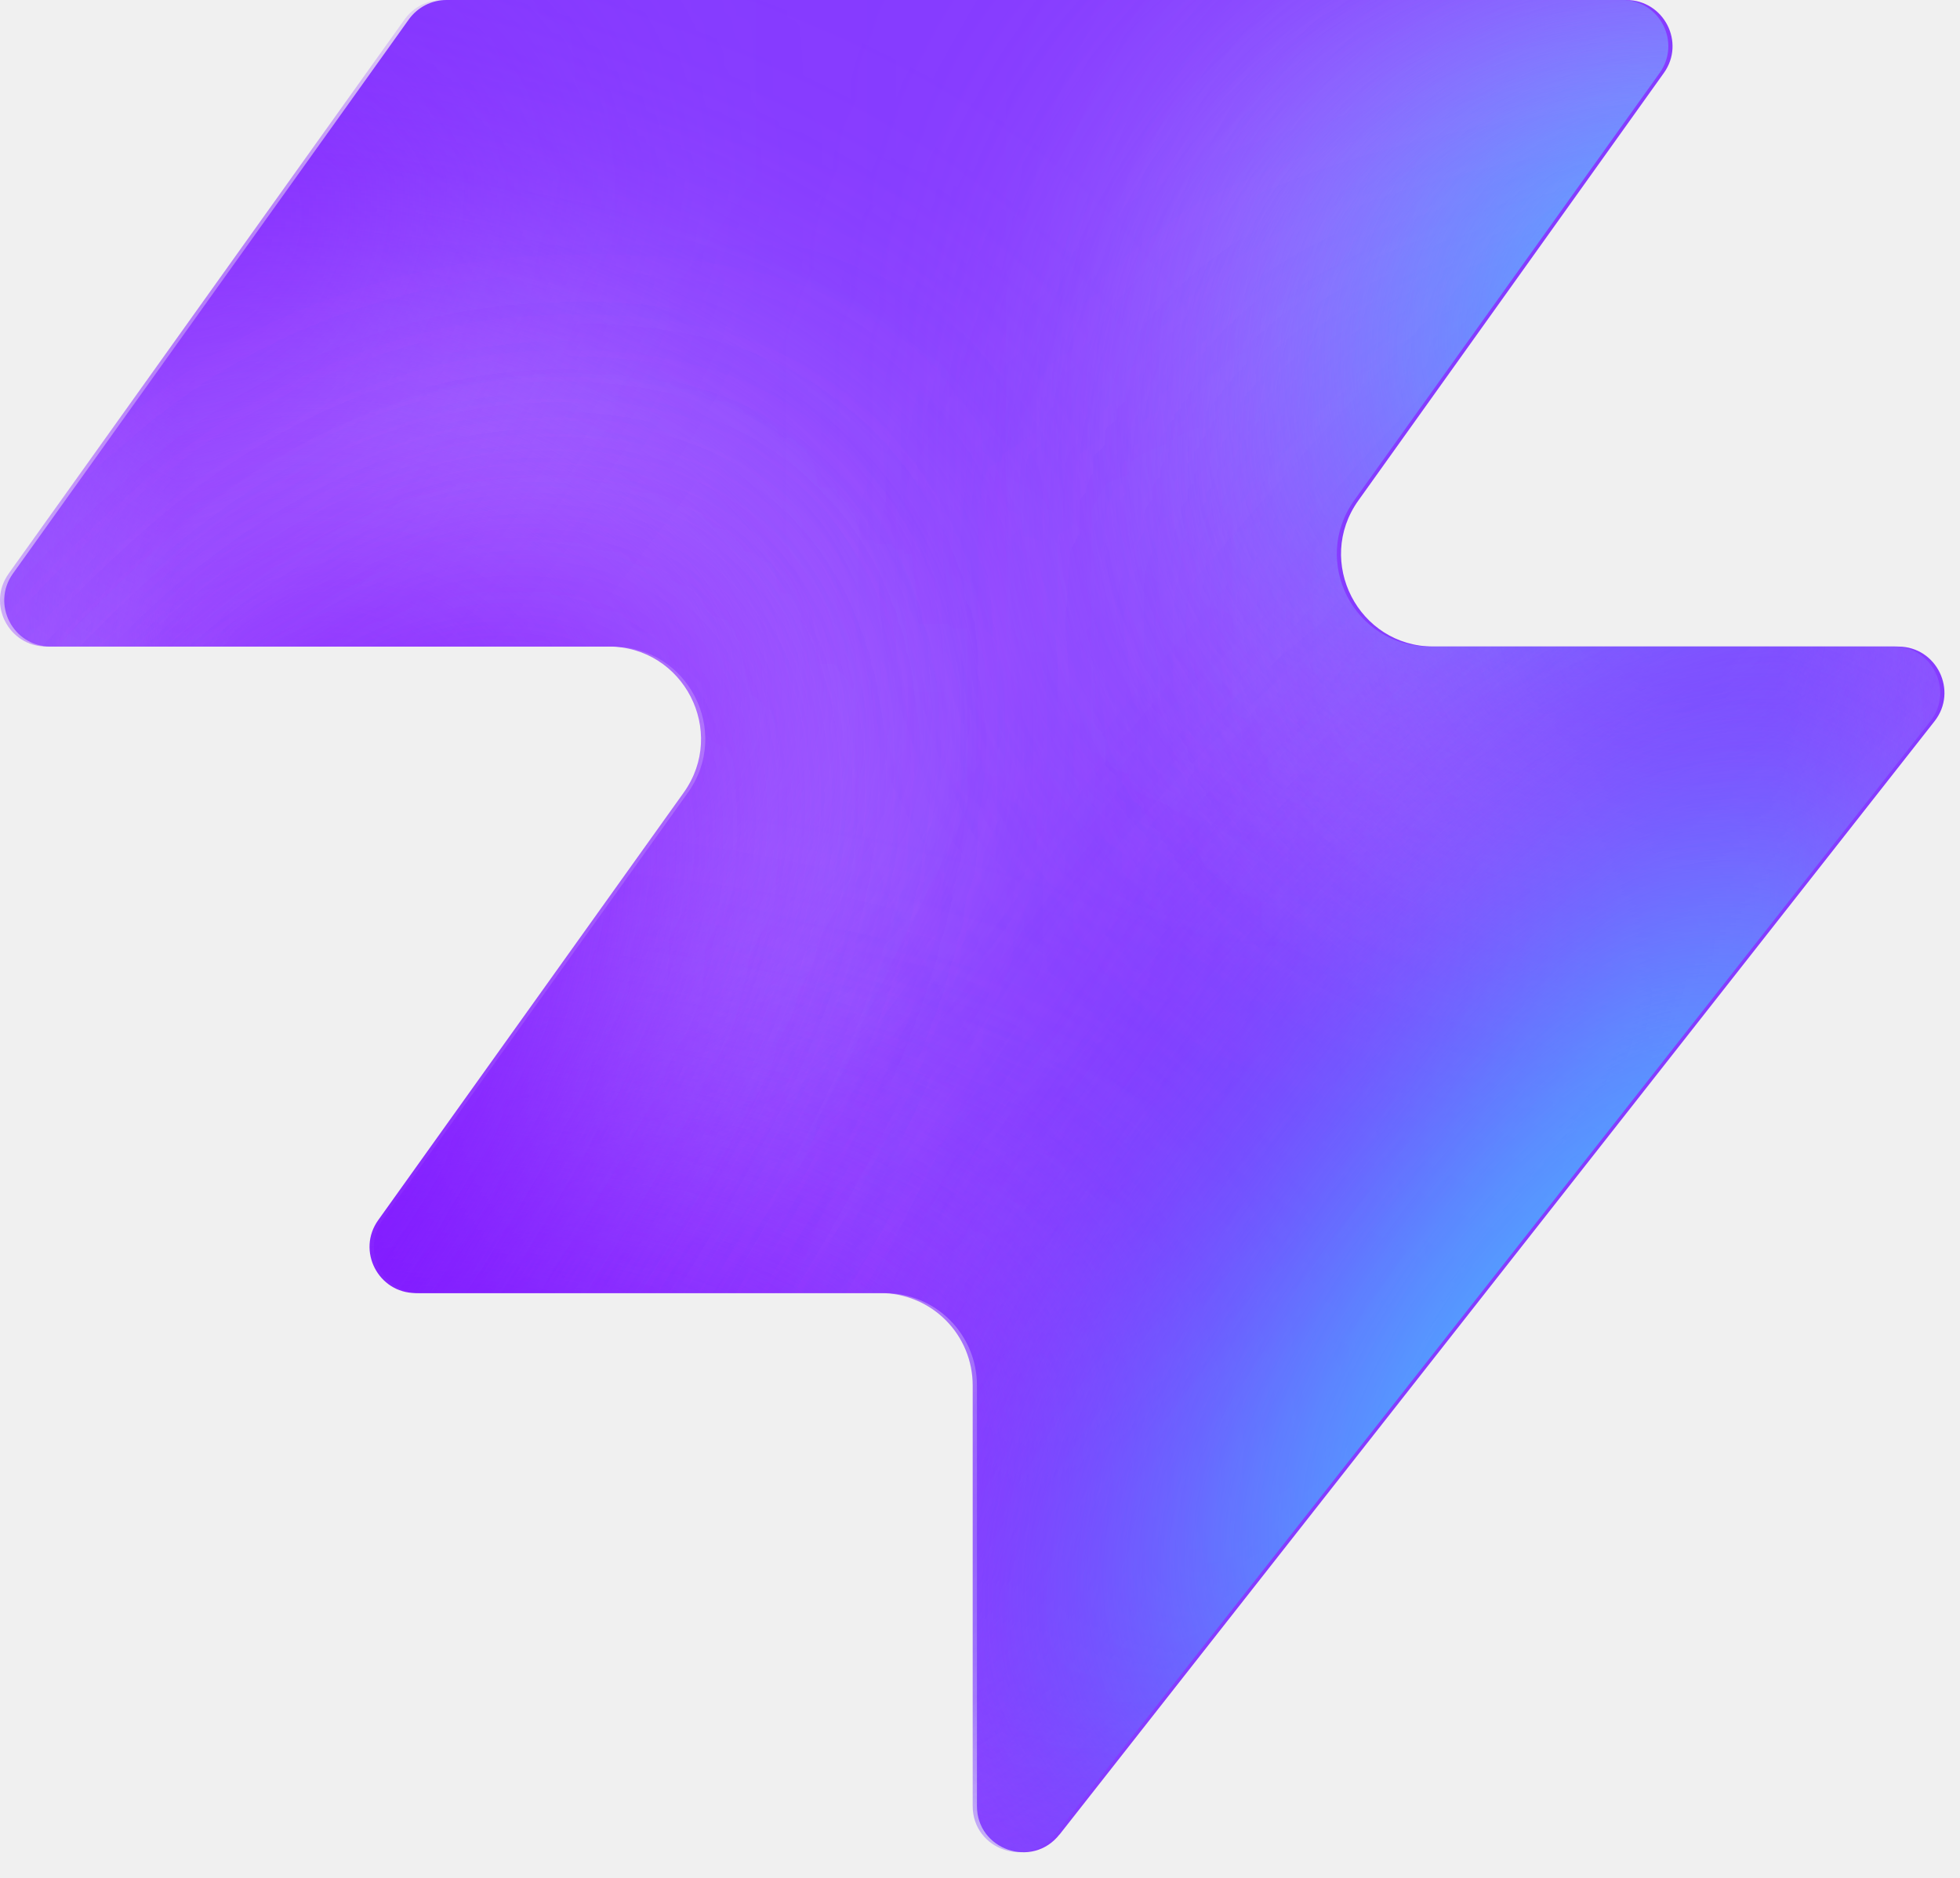
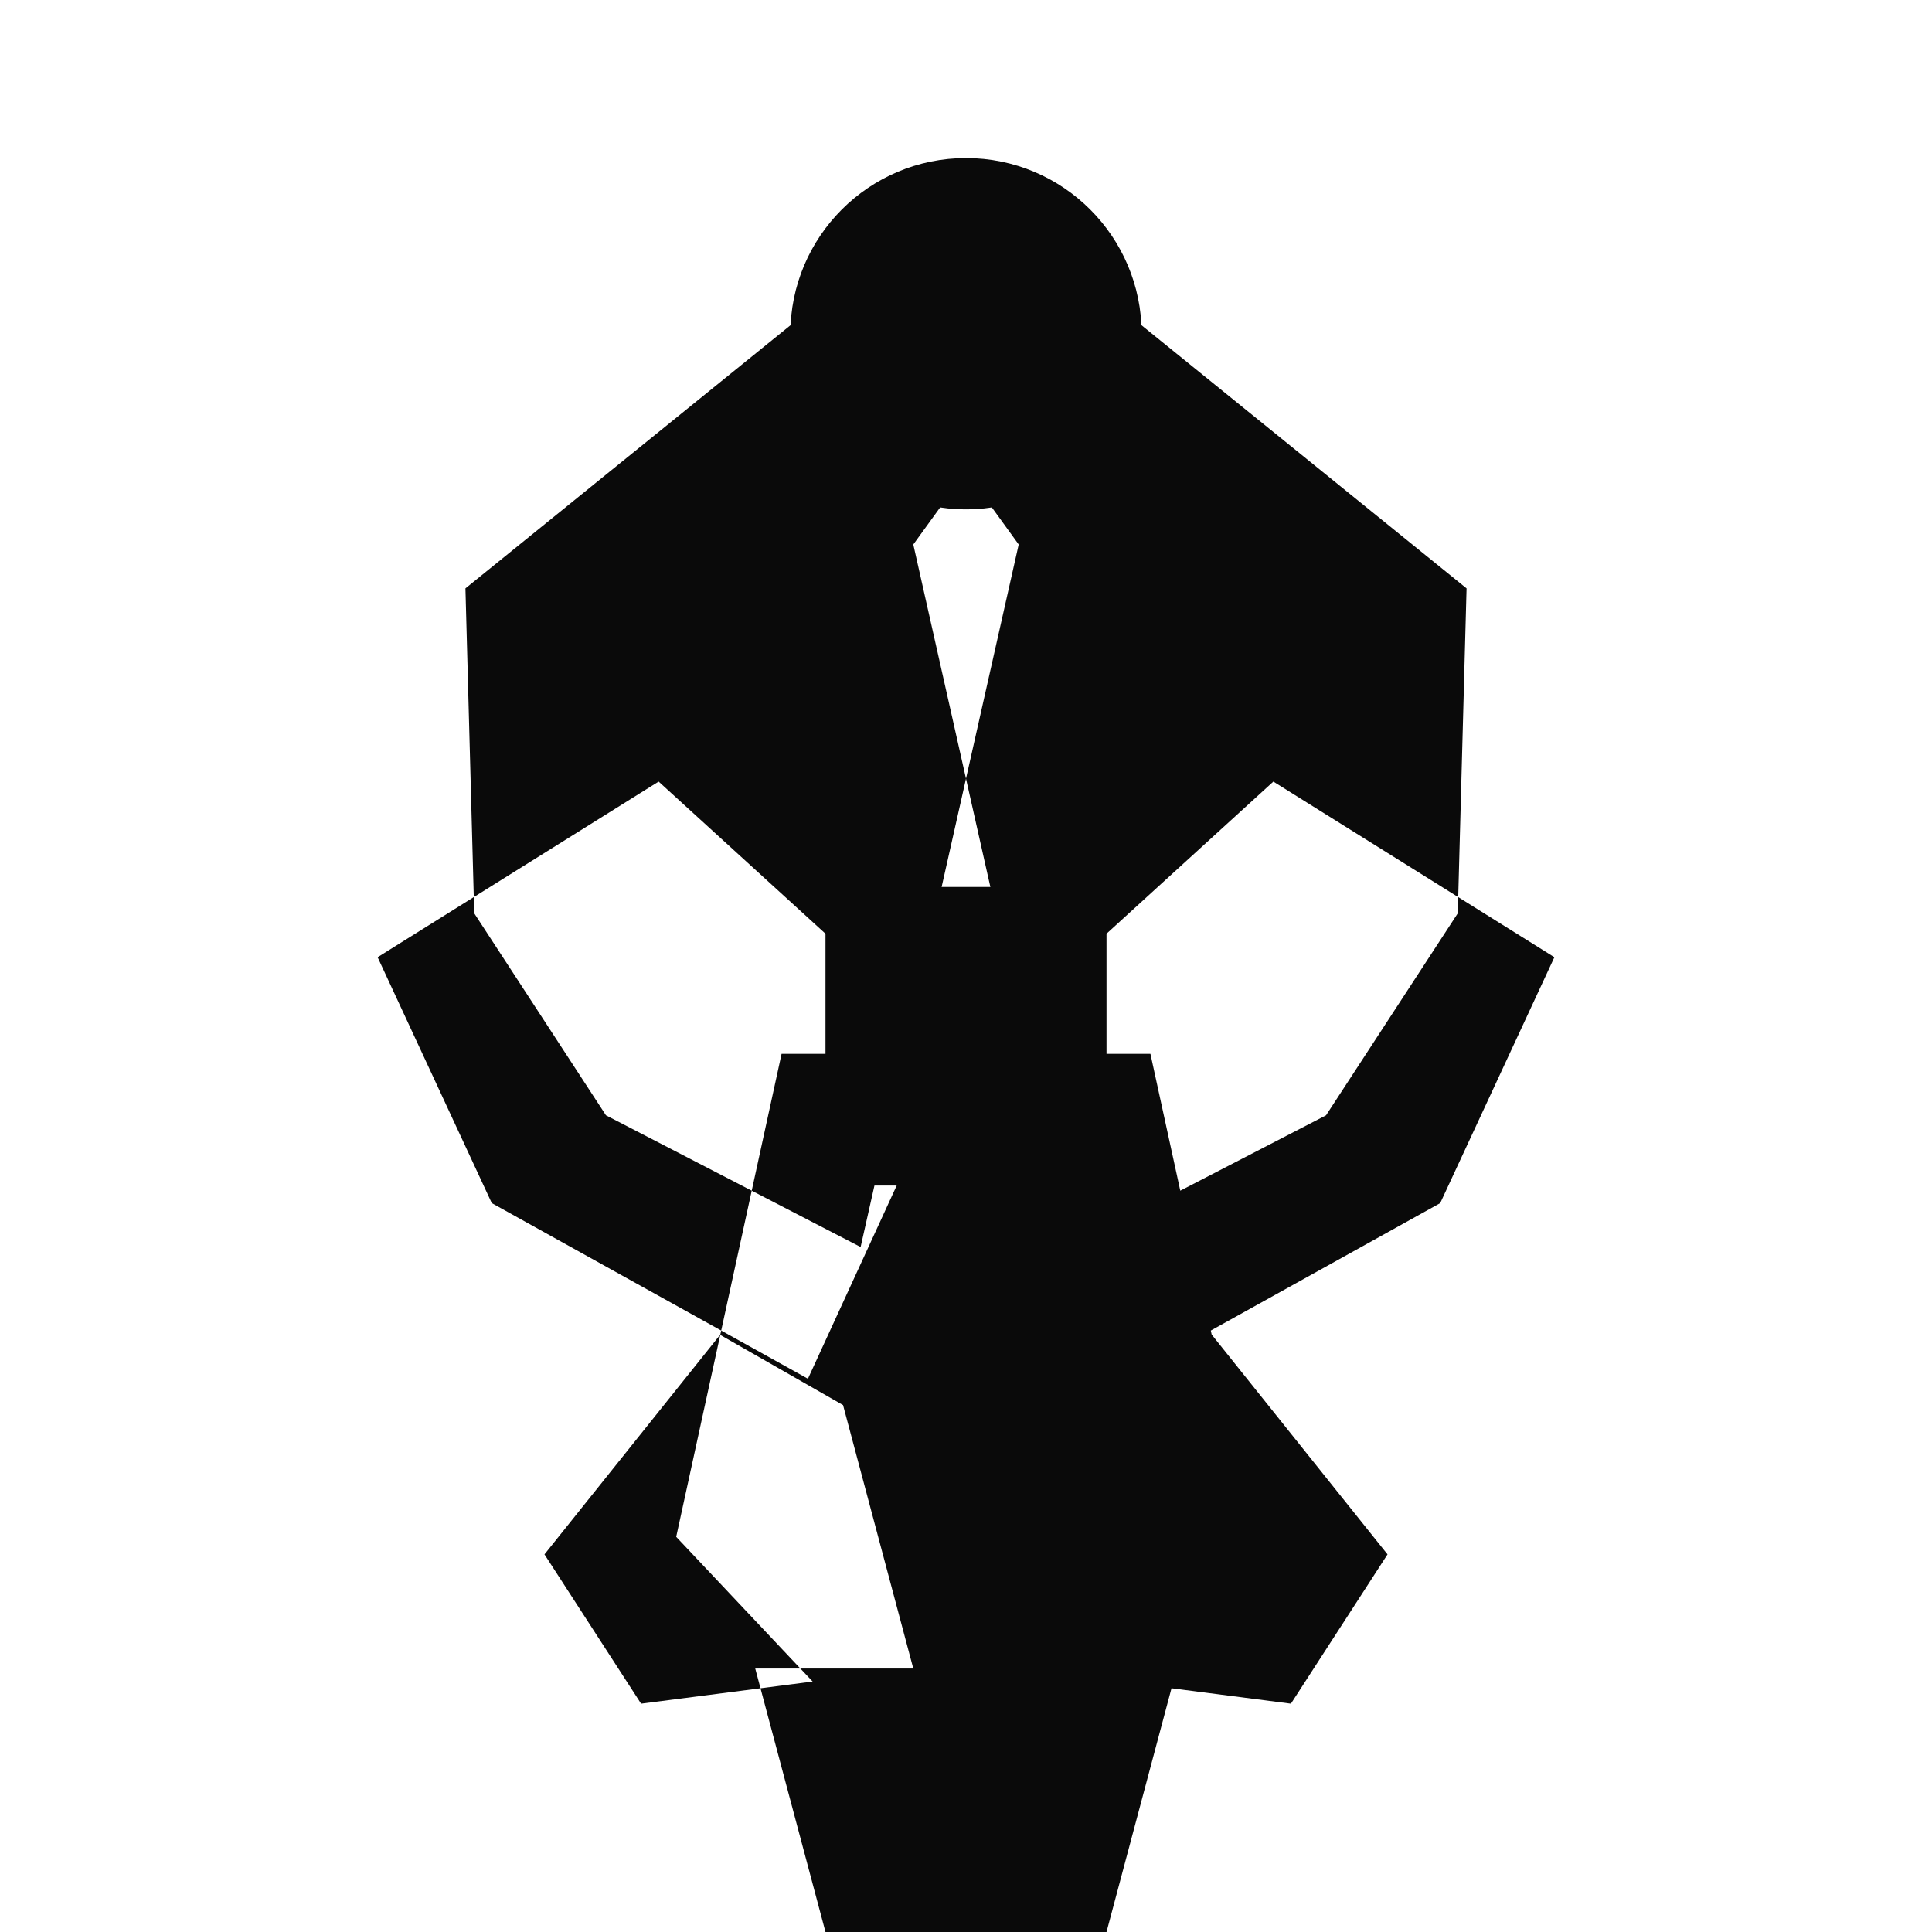
- <svg xmlns="http://www.w3.org/2000/svg" width="48" height="46" fill="none" viewBox="0 0 48 46">
-   <path fill="#863bff" d="M25.946 44.938c-.664.845-2.021.375-2.021-.698V33.937a2.26 2.26 0 0 0-2.262-2.262H10.287c-.92 0-1.456-1.04-.92-1.788l7.48-10.471c1.07-1.497 0-3.578-1.842-3.578H1.237c-.92 0-1.456-1.04-.92-1.788L10.013.474c.214-.297.556-.474.92-.474h28.894c.92 0 1.456 1.04.92 1.788l-7.48 10.471c-1.07 1.498 0 3.579 1.842 3.579h11.377c.943 0 1.473 1.088.89 1.83L25.947 44.94z" style="fill:#863bff;fill:color(display-p3 .525 .23 1);fill-opacity:1" />
-   <mask id="a" width="48" height="46" x="0" y="0" maskUnits="userSpaceOnUse" style="mask-type:alpha">
-     <path fill="#000" d="M25.842 44.938c-.664.844-2.021.375-2.021-.698V33.937a2.26 2.26 0 0 0-2.262-2.262H10.183c-.92 0-1.456-1.04-.92-1.788l7.48-10.471c1.07-1.498 0-3.579-1.842-3.579H1.133c-.92 0-1.456-1.04-.92-1.787L9.91.473c.214-.297.556-.474.92-.474h28.894c.92 0 1.456 1.04.92 1.788l-7.48 10.471c-1.07 1.498 0 3.578 1.842 3.578h11.377c.943 0 1.473 1.088.89 1.832L25.843 44.94z" style="fill:#000;fill-opacity:1" />
-   </mask>
-   <g mask="url(#a)">
-     <g filter="url(#b)">
-       <ellipse cx="5.508" cy="14.704" fill="#ede6ff" rx="5.508" ry="14.704" style="fill:#ede6ff;fill:color(display-p3 .927 .903 1);fill-opacity:1" transform="matrix(.00324 1 1 -.00324 -4.47 31.516)" />
-     </g>
-     <g filter="url(#c)">
-       <ellipse cx="10.399" cy="29.851" fill="#ede6ff" rx="10.399" ry="29.851" style="fill:#ede6ff;fill:color(display-p3 .927 .903 1);fill-opacity:1" transform="matrix(.00324 1 1 -.00324 -39.328 7.883)" />
-     </g>
-     <g filter="url(#d)">
-       <ellipse cx="5.508" cy="30.487" fill="#7e14ff" rx="5.508" ry="30.487" style="fill:#7e14ff;fill:color(display-p3 .492 .077 1);fill-opacity:1" transform="rotate(89.814 -25.913 -14.639)scale(1 -1)" />
-     </g>
-     <g filter="url(#e)">
-       <ellipse cx="5.508" cy="30.599" fill="#7e14ff" rx="5.508" ry="30.599" style="fill:#7e14ff;fill:color(display-p3 .492 .077 1);fill-opacity:1" transform="rotate(89.814 -32.644 -3.334)scale(1 -1)" />
-     </g>
-     <g filter="url(#f)">
-       <ellipse cx="5.508" cy="30.599" fill="#7e14ff" rx="5.508" ry="30.599" style="fill:#7e14ff;fill:color(display-p3 .492 .077 1);fill-opacity:1" transform="matrix(.00324 1 1 -.00324 -34.34 30.47)" />
-     </g>
-     <g filter="url(#g)">
-       <ellipse cx="14.072" cy="22.078" fill="#ede6ff" rx="14.072" ry="22.078" style="fill:#ede6ff;fill:color(display-p3 .927 .903 1);fill-opacity:1" transform="rotate(93.35 24.506 48.493)scale(-1 1)" />
-     </g>
-     <g filter="url(#h)">
-       <ellipse cx="3.47" cy="21.501" fill="#7e14ff" rx="3.47" ry="21.501" style="fill:#7e14ff;fill:color(display-p3 .492 .077 1);fill-opacity:1" transform="rotate(89.009 28.708 47.59)scale(-1 1)" />
-     </g>
-     <g filter="url(#i)">
-       <ellipse cx="3.47" cy="21.501" fill="#7e14ff" rx="3.47" ry="21.501" style="fill:#7e14ff;fill:color(display-p3 .492 .077 1);fill-opacity:1" transform="rotate(89.009 28.708 47.59)scale(-1 1)" />
-     </g>
-     <g filter="url(#j)">
-       <ellipse cx=".387" cy="8.972" fill="#7e14ff" rx="4.407" ry="29.108" style="fill:#7e14ff;fill:color(display-p3 .492 .077 1);fill-opacity:1" transform="rotate(39.51 .387 8.972)" />
-     </g>
-     <g filter="url(#k)">
-       <ellipse cx="47.523" cy="-6.092" fill="#7e14ff" rx="4.407" ry="29.108" style="fill:#7e14ff;fill:color(display-p3 .492 .077 1);fill-opacity:1" transform="rotate(37.892 47.523 -6.092)" />
-     </g>
-     <g filter="url(#l)">
-       <ellipse cx="41.412" cy="6.333" fill="#47bfff" rx="5.971" ry="9.665" style="fill:#47bfff;fill:color(display-p3 .28 .748 1);fill-opacity:1" transform="rotate(37.892 41.412 6.333)" />
-     </g>
-     <g filter="url(#m)">
-       <ellipse cx="-1.879" cy="38.332" fill="#7e14ff" rx="4.407" ry="29.108" style="fill:#7e14ff;fill:color(display-p3 .492 .077 1);fill-opacity:1" transform="rotate(37.892 -1.88 38.332)" />
-     </g>
-     <g filter="url(#n)">
-       <ellipse cx="-1.879" cy="38.332" fill="#7e14ff" rx="4.407" ry="29.108" style="fill:#7e14ff;fill:color(display-p3 .492 .077 1);fill-opacity:1" transform="rotate(37.892 -1.88 38.332)" />
-     </g>
-     <g filter="url(#o)">
-       <ellipse cx="35.651" cy="29.907" fill="#7e14ff" rx="4.407" ry="29.108" style="fill:#7e14ff;fill:color(display-p3 .492 .077 1);fill-opacity:1" transform="rotate(37.892 35.651 29.907)" />
-     </g>
-     <g filter="url(#p)">
-       <ellipse cx="38.418" cy="32.4" fill="#47bfff" rx="5.971" ry="15.297" style="fill:#47bfff;fill:color(display-p3 .28 .748 1);fill-opacity:1" transform="rotate(37.892 38.418 32.4)" />
-     </g>
-   </g>
-   <defs>
-     <filter id="b" width="60.045" height="41.654" x="-19.77" y="16.149" color-interpolation-filters="sRGB" filterUnits="userSpaceOnUse">
-       <feFlood flood-opacity="0" result="BackgroundImageFix" />
-       <feBlend in="SourceGraphic" in2="BackgroundImageFix" result="shape" />
-       <feGaussianBlur result="effect1_foregroundBlur_2002_17158" stdDeviation="7.659" />
-     </filter>
-     <filter id="c" width="90.34" height="51.437" x="-54.613" y="-7.533" color-interpolation-filters="sRGB" filterUnits="userSpaceOnUse">
-       <feFlood flood-opacity="0" result="BackgroundImageFix" />
-       <feBlend in="SourceGraphic" in2="BackgroundImageFix" result="shape" />
-       <feGaussianBlur result="effect1_foregroundBlur_2002_17158" stdDeviation="7.659" />
-     </filter>
-     <filter id="d" width="79.355" height="29.4" x="-49.64" y="2.03" color-interpolation-filters="sRGB" filterUnits="userSpaceOnUse">
-       <feFlood flood-opacity="0" result="BackgroundImageFix" />
-       <feBlend in="SourceGraphic" in2="BackgroundImageFix" result="shape" />
-       <feGaussianBlur result="effect1_foregroundBlur_2002_17158" stdDeviation="4.596" />
-     </filter>
-     <filter id="e" width="79.579" height="29.4" x="-45.045" y="20.029" color-interpolation-filters="sRGB" filterUnits="userSpaceOnUse">
-       <feFlood flood-opacity="0" result="BackgroundImageFix" />
-       <feBlend in="SourceGraphic" in2="BackgroundImageFix" result="shape" />
-       <feGaussianBlur result="effect1_foregroundBlur_2002_17158" stdDeviation="4.596" />
-     </filter>
-     <filter id="f" width="79.579" height="29.4" x="-43.513" y="21.178" color-interpolation-filters="sRGB" filterUnits="userSpaceOnUse">
-       <feFlood flood-opacity="0" result="BackgroundImageFix" />
-       <feBlend in="SourceGraphic" in2="BackgroundImageFix" result="shape" />
-       <feGaussianBlur result="effect1_foregroundBlur_2002_17158" stdDeviation="4.596" />
-     </filter>
-     <filter id="g" width="74.749" height="58.852" x="15.756" y="-17.901" color-interpolation-filters="sRGB" filterUnits="userSpaceOnUse">
-       <feFlood flood-opacity="0" result="BackgroundImageFix" />
-       <feBlend in="SourceGraphic" in2="BackgroundImageFix" result="shape" />
-       <feGaussianBlur result="effect1_foregroundBlur_2002_17158" stdDeviation="7.659" />
-     </filter>
-     <filter id="h" width="61.377" height="25.362" x="23.548" y="2.284" color-interpolation-filters="sRGB" filterUnits="userSpaceOnUse">
-       <feFlood flood-opacity="0" result="BackgroundImageFix" />
-       <feBlend in="SourceGraphic" in2="BackgroundImageFix" result="shape" />
-       <feGaussianBlur result="effect1_foregroundBlur_2002_17158" stdDeviation="4.596" />
-     </filter>
-     <filter id="i" width="61.377" height="25.362" x="23.548" y="2.284" color-interpolation-filters="sRGB" filterUnits="userSpaceOnUse">
-       <feFlood flood-opacity="0" result="BackgroundImageFix" />
-       <feBlend in="SourceGraphic" in2="BackgroundImageFix" result="shape" />
-       <feGaussianBlur result="effect1_foregroundBlur_2002_17158" stdDeviation="4.596" />
-     </filter>
-     <filter id="j" width="56.045" height="63.649" x="-27.636" y="-22.853" color-interpolation-filters="sRGB" filterUnits="userSpaceOnUse">
-       <feFlood flood-opacity="0" result="BackgroundImageFix" />
-       <feBlend in="SourceGraphic" in2="BackgroundImageFix" result="shape" />
-       <feGaussianBlur result="effect1_foregroundBlur_2002_17158" stdDeviation="4.596" />
-     </filter>
-     <filter id="k" width="54.814" height="64.646" x="20.116" y="-38.415" color-interpolation-filters="sRGB" filterUnits="userSpaceOnUse">
-       <feFlood flood-opacity="0" result="BackgroundImageFix" />
-       <feBlend in="SourceGraphic" in2="BackgroundImageFix" result="shape" />
-       <feGaussianBlur result="effect1_foregroundBlur_2002_17158" stdDeviation="4.596" />
-     </filter>
-     <filter id="l" width="33.541" height="35.313" x="24.641" y="-11.323" color-interpolation-filters="sRGB" filterUnits="userSpaceOnUse">
-       <feFlood flood-opacity="0" result="BackgroundImageFix" />
-       <feBlend in="SourceGraphic" in2="BackgroundImageFix" result="shape" />
-       <feGaussianBlur result="effect1_foregroundBlur_2002_17158" stdDeviation="4.596" />
-     </filter>
-     <filter id="m" width="54.814" height="64.646" x="-29.286" y="6.009" color-interpolation-filters="sRGB" filterUnits="userSpaceOnUse">
-       <feFlood flood-opacity="0" result="BackgroundImageFix" />
-       <feBlend in="SourceGraphic" in2="BackgroundImageFix" result="shape" />
-       <feGaussianBlur result="effect1_foregroundBlur_2002_17158" stdDeviation="4.596" />
-     </filter>
-     <filter id="n" width="54.814" height="64.646" x="-29.286" y="6.009" color-interpolation-filters="sRGB" filterUnits="userSpaceOnUse">
-       <feFlood flood-opacity="0" result="BackgroundImageFix" />
-       <feBlend in="SourceGraphic" in2="BackgroundImageFix" result="shape" />
-       <feGaussianBlur result="effect1_foregroundBlur_2002_17158" stdDeviation="4.596" />
-     </filter>
-     <filter id="o" width="54.814" height="64.646" x="8.244" y="-2.416" color-interpolation-filters="sRGB" filterUnits="userSpaceOnUse">
-       <feFlood flood-opacity="0" result="BackgroundImageFix" />
-       <feBlend in="SourceGraphic" in2="BackgroundImageFix" result="shape" />
-       <feGaussianBlur result="effect1_foregroundBlur_2002_17158" stdDeviation="4.596" />
-     </filter>
-     <filter id="p" width="39.409" height="43.623" x="18.713" y="10.588" color-interpolation-filters="sRGB" filterUnits="userSpaceOnUse">
-       <feFlood flood-opacity="0" result="BackgroundImageFix" />
-       <feBlend in="SourceGraphic" in2="BackgroundImageFix" result="shape" />
-       <feGaussianBlur result="effect1_foregroundBlur_2002_17158" stdDeviation="4.596" />
-     </filter>
-   </defs>
+ <svg xmlns="http://www.w3.org/2000/svg" viewBox="0 0 220 220" role="img" aria-label="Winter Arc icon">
+   <rect width="220" height="220" fill="#ffffff" />
+   <path d="M53 67L95 33L116 62L98 142L69 127L54 104L53 67ZM167 67L125 33L104 62L122 142L151 127L166 104L167 67ZM75 89L43 109L56 137L92 157L109 120L75 89ZM145 89L177 109L164 137L128 157L111 120L145 89ZM89 120H131L143 175L110 210L77 175L89 120ZM82 152L62 177L73 194L104 190L96 160L82 152ZM138 152L158 177L147 194L116 190L124 160L138 152ZM86 190H134L126 220H94L86 190Z" fill="#0a0a0a" />
+   <circle cx="110" cy="38" r="20" fill="#0a0a0a" />
+   <path d="M94 101H126V135H94V101Z" fill="#0a0a0a" />
</svg>
